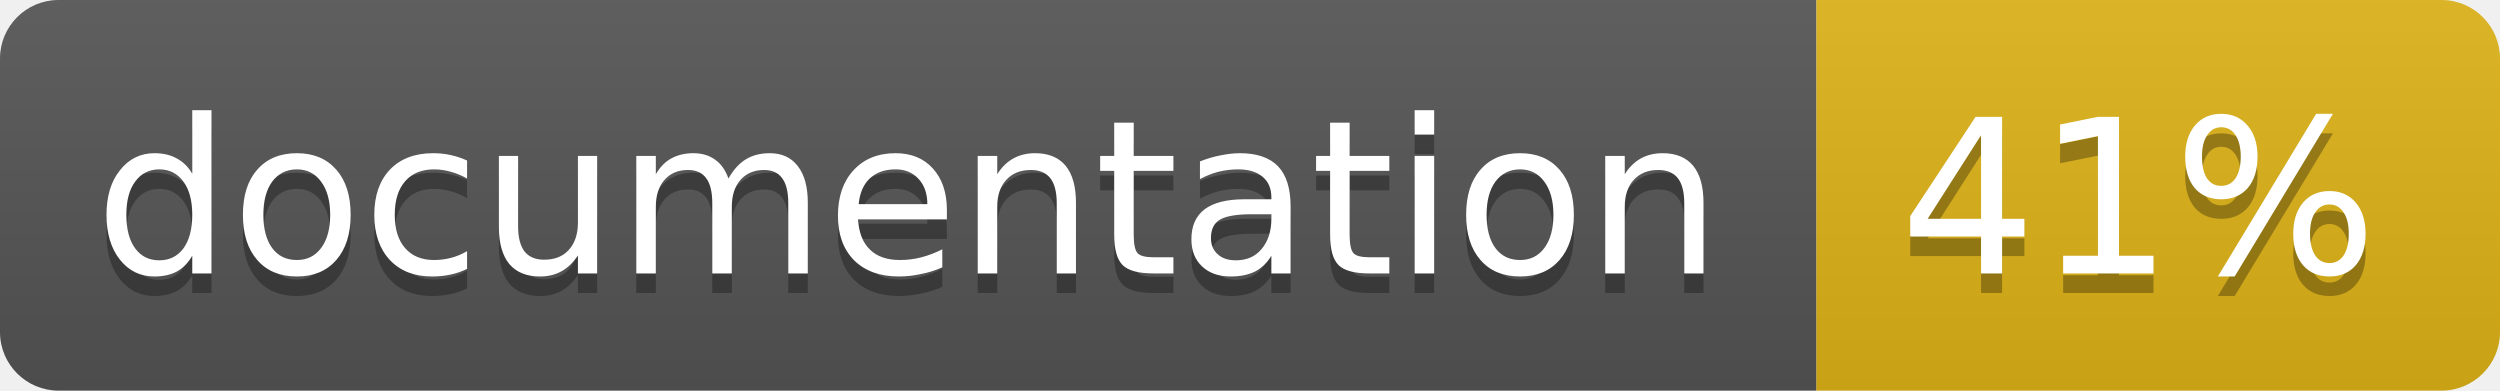
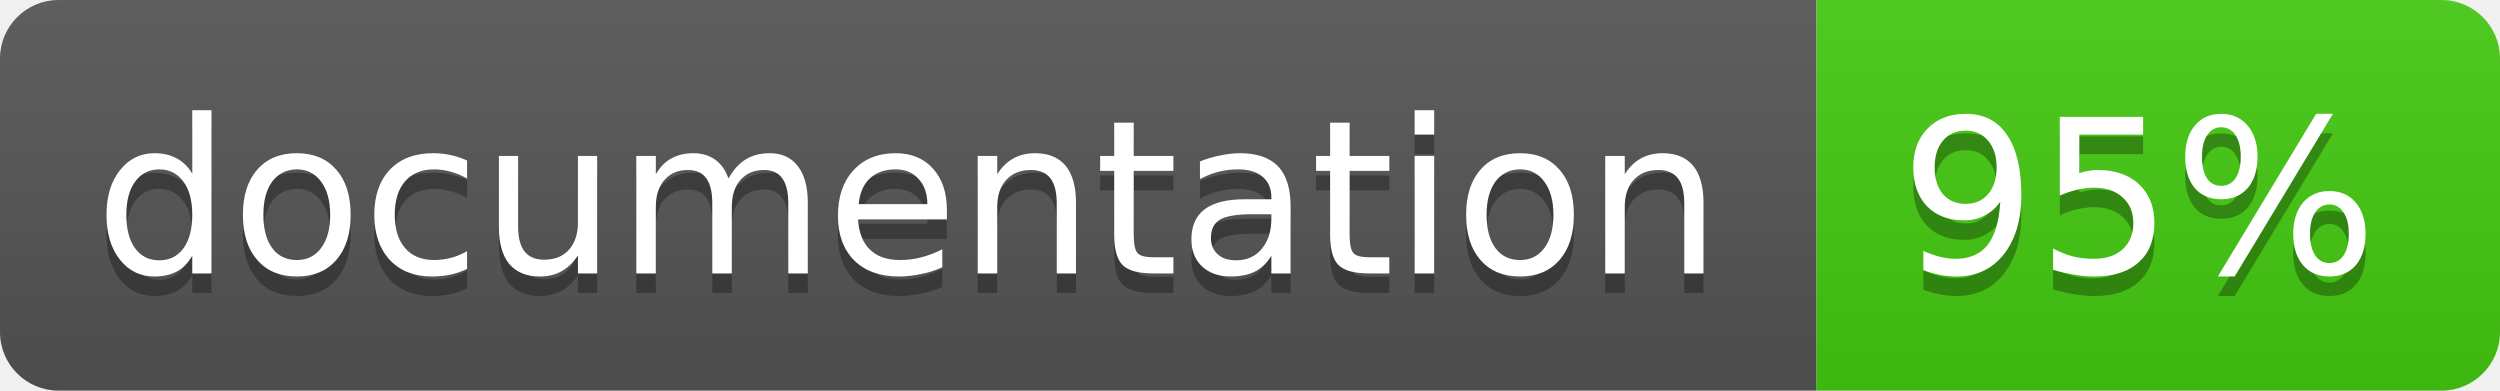
<svg xmlns="http://www.w3.org/2000/svg" width="128" height="20">
  <linearGradient id="b" x2="0" y2="100%">
    <stop offset="0" stop-color="#bbb" stop-opacity=".1" />
    <stop offset="1" stop-opacity=".1" />
  </linearGradient>
  <clipPath id="a">
    <rect width="128" height="20" rx="3" fill="#fff" />
  </clipPath>
  <g clip-path="url(#a)">
    <path fill="#555" d="M0 0h93v20H0z" />
-     <path fill="#dfb317" d="M93 0h35v20H93z" />
+     <path fill="#4c1" d="M93 0h35v20H93z" />
    <path fill="url(#b)" d="M0 0h128v20H0z" />
  </g>
  <g fill="#fff" text-anchor="middle" font-family="DejaVu Sans,Verdana,Geneva,sans-serif" font-size="11">
    <text x="46.5" y="15" fill="#010101" fill-opacity=".3">documentation</text>
    <text x="46.5" y="14">documentation</text>
-     <text x="109.5" y="15" fill="#010101" fill-opacity=".3">41%</text>
-     <text x="109.5" y="14">41%</text>
+     <text x="109.5" y="15" fill="#010101" fill-opacity=".3">95%</text>
+     <text x="109.5" y="14">95%</text>
  </g>
</svg>
